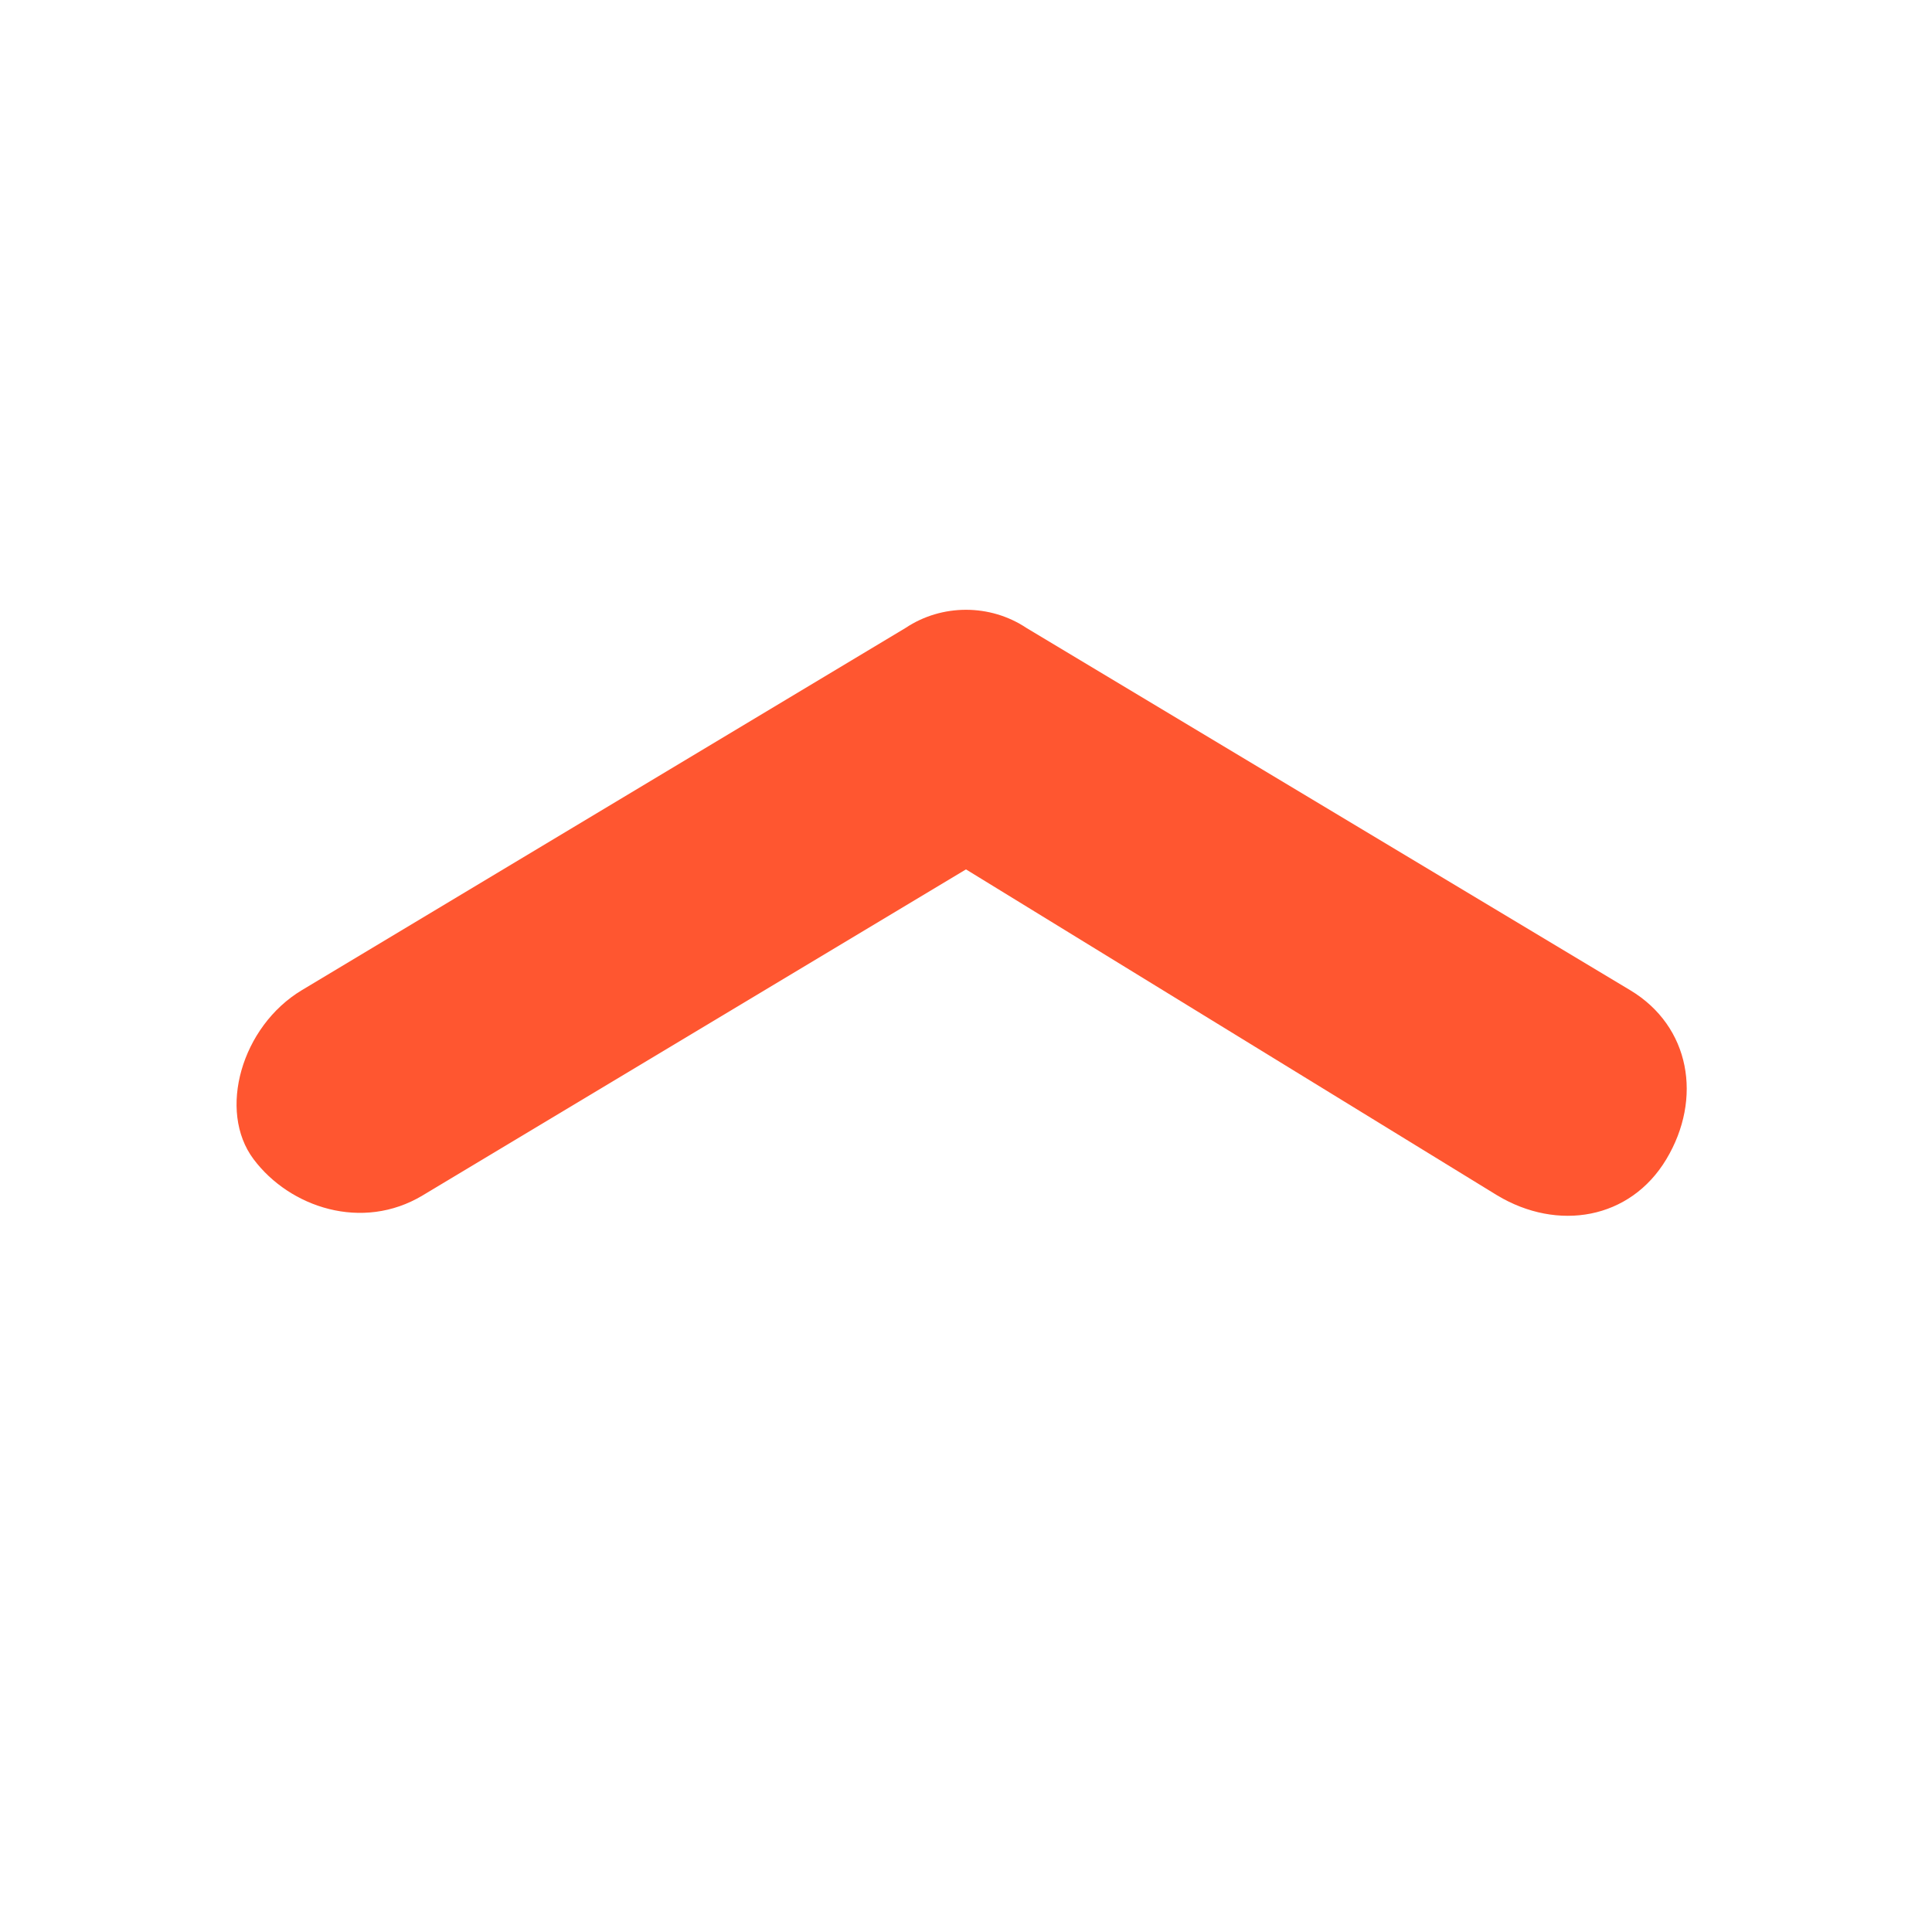
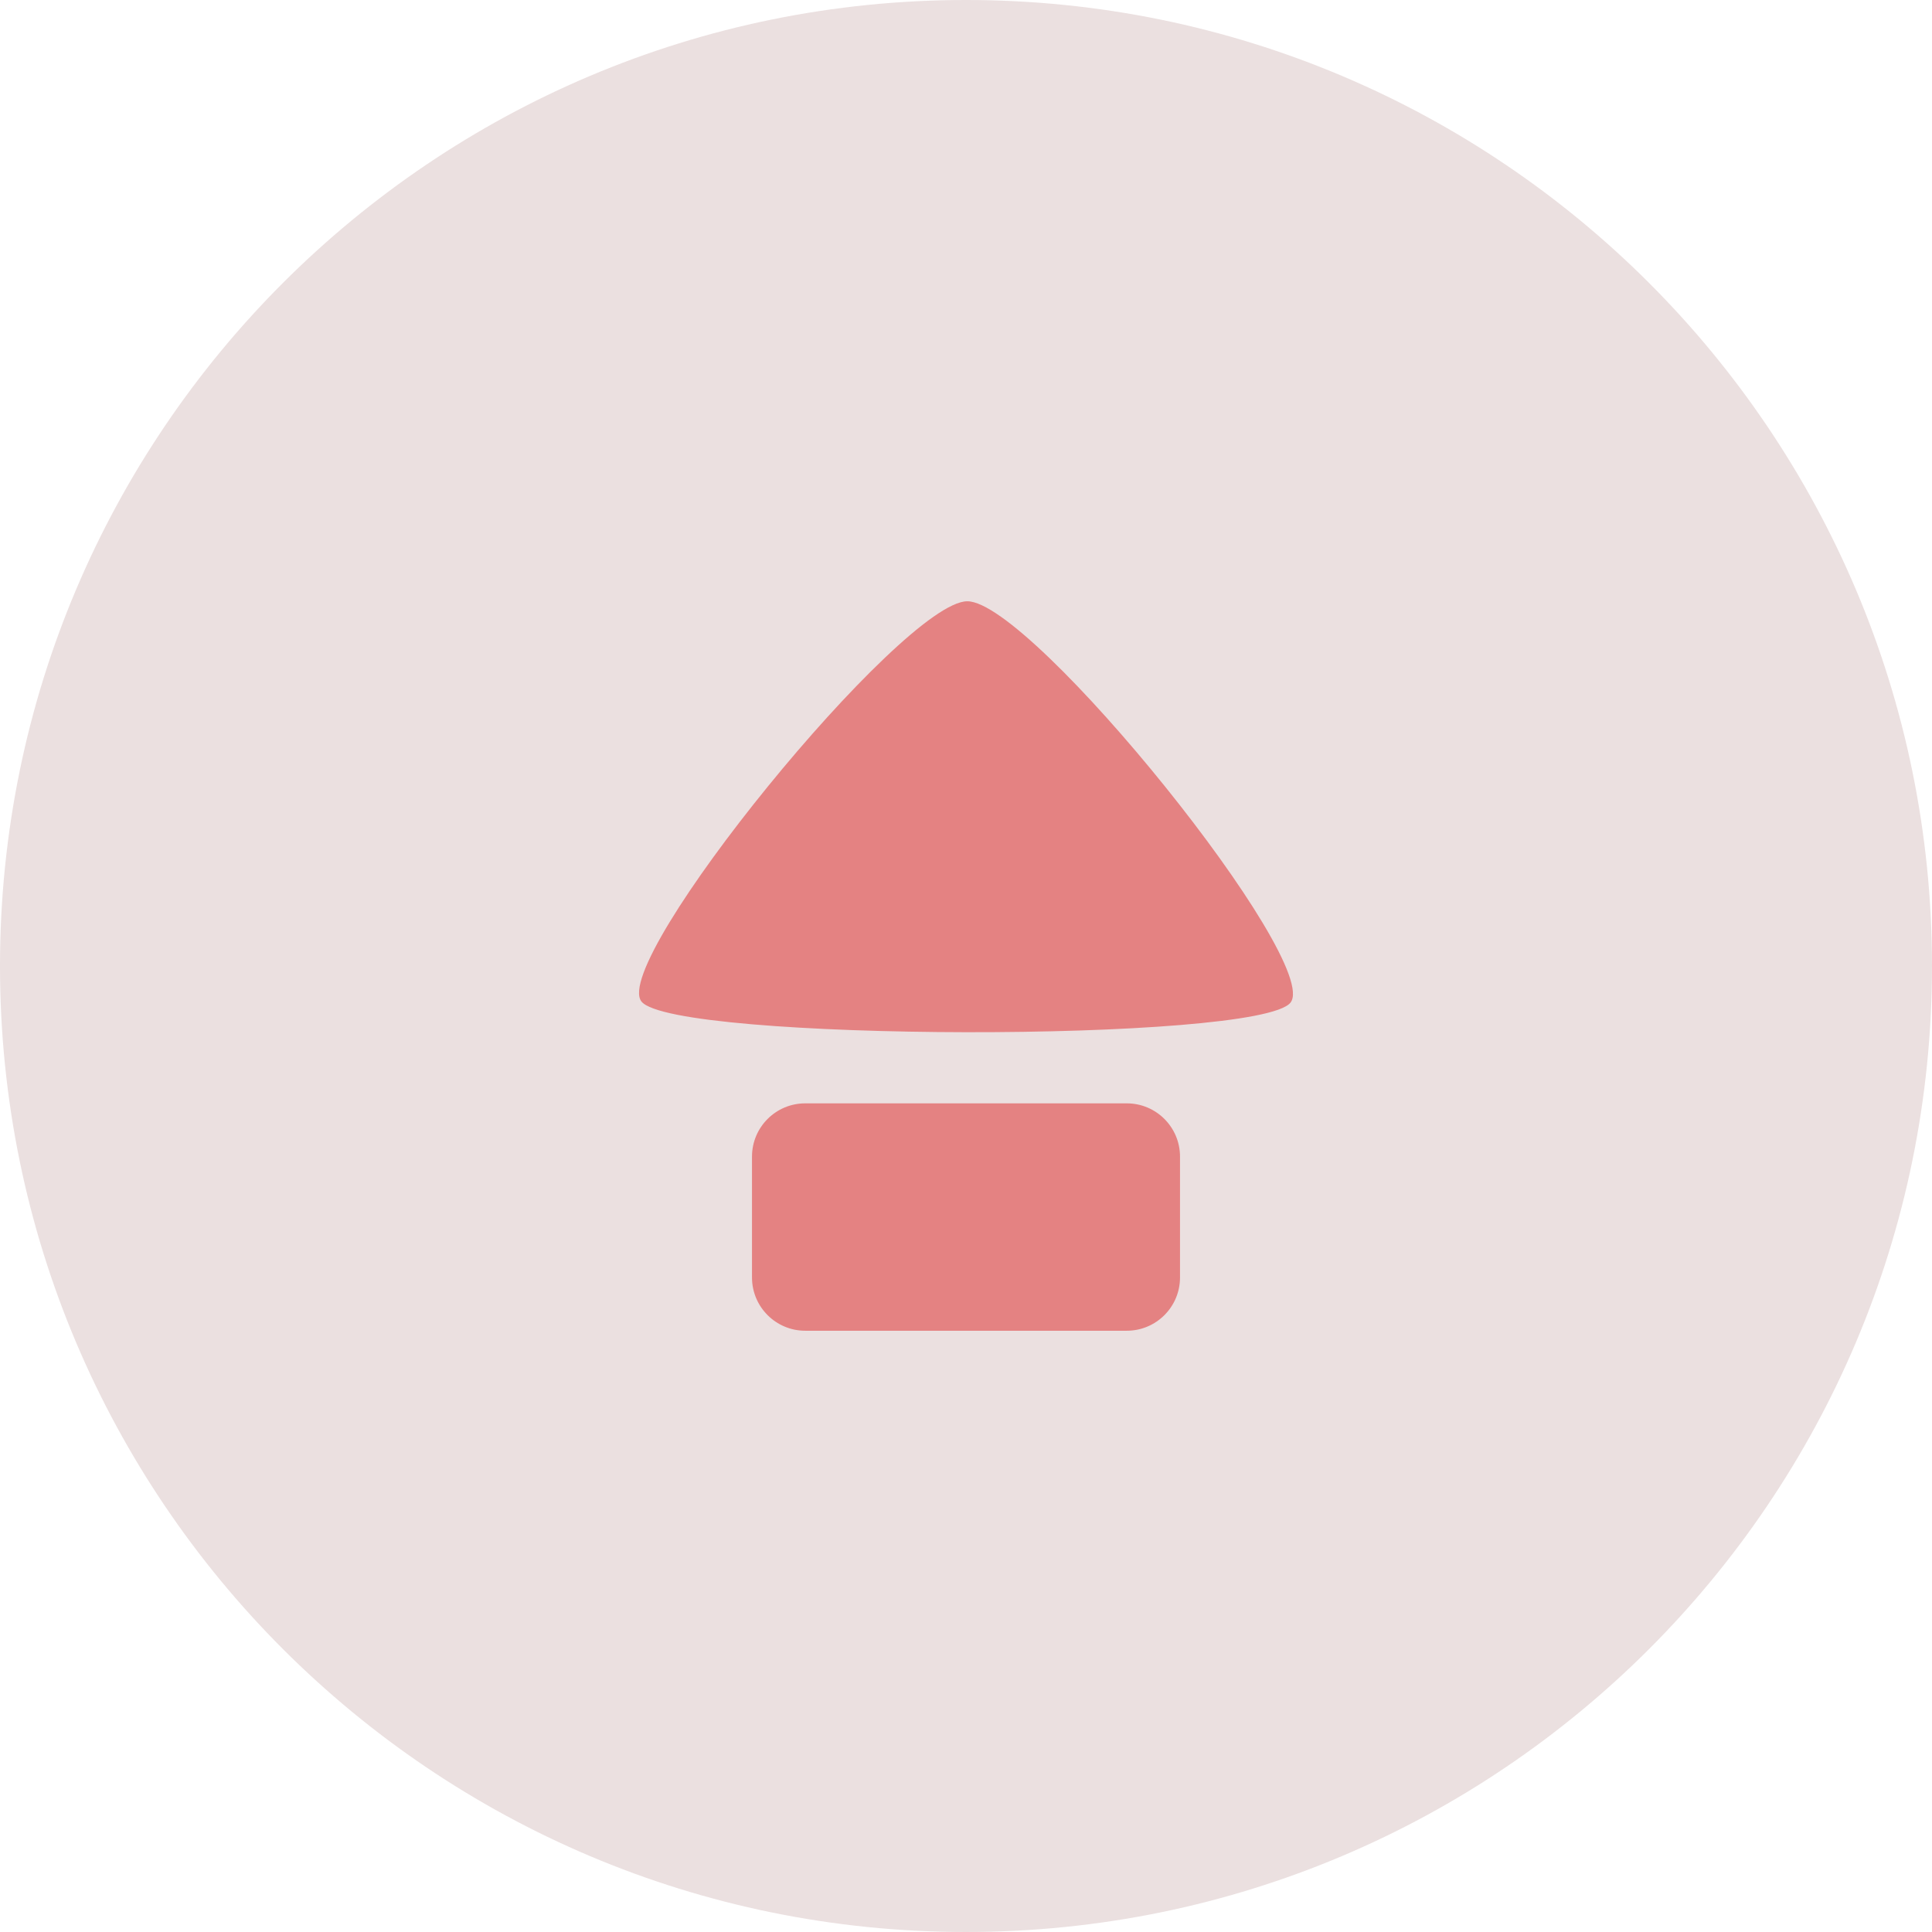
- <svg xmlns="http://www.w3.org/2000/svg" viewBox="0 0 16 16">
-   <path d="M3.5 9.9c-.5.3-1.1.1-1.4-.3s-.1-1.1.4-1.4l5-3c.3-.2.7-.2 1 0l5 3c.5.3.6.9.3 1.4-.3.5-.9.6-1.4.3L8 7.2 3.5 9.9z" fill="#ff5630" />
+ <svg xmlns="http://www.w3.org/2000/svg" width="128mm" height="128mm" viewBox="0 0 128 128" version="1.1" id="svg5">
+   <defs id="defs2">
+     <clipPath clipPathUnits="userSpaceOnUse" id="clipPath6839">
+       <rect style="opacity:0.363;fill:#2c1717;fill-opacity:1;fill-rule:evenodd;stroke-width:1.02;stroke-linecap:round;stroke-linejoin:round" id="rect6841" width="128" height="128.536" x="-16.279" y="86.122" />
+     </clipPath>
+   </defs>
+   <g id="layer1" transform="translate(-174.4843,31.72488)">
+     <path style="fill:#bb1717;fill-opacity:1;fill-rule:evenodd;stroke-width:7.501;stroke-linecap:round;stroke-linejoin:round" d="" id="path4333" transform="scale(0.2645833)" />
+     <path style="fill:#bb1717;fill-opacity:1;fill-rule:evenodd;stroke-width:7.501;stroke-linecap:round;stroke-linejoin:round" d="" id="path4372" transform="scale(0.2645833)" />
+     <path style="fill:#bb1717;fill-opacity:1;fill-rule:evenodd;stroke-width:7.501;stroke-linecap:round;stroke-linejoin:round" d="" id="path4411" transform="scale(0.2645833)" />
+     <path style="fill:#bb1717;fill-opacity:1;fill-rule:evenodd;stroke-width:3.752;stroke-linecap:round;stroke-linejoin:round" d="" id="path4684" transform="scale(0.2645833)" />
+     <path style="fill:#bb1717;fill-opacity:1;fill-rule:evenodd;stroke-width:3.752;stroke-linecap:round;stroke-linejoin:round" d="" id="path4723" transform="scale(0.2645833)" />
+     <circle style="fill:#ebe0e0;fill-opacity:1;fill-rule:evenodd;stroke:none;stroke-width:0.897;stroke-linecap:round;stroke-linejoin:round;stroke-opacity:1" id="circle26998" cx="238.484" cy="32.275" r="64" />
+     <rect style="fill:#e48282;fill-opacity:1;fill-rule:evenodd;stroke:none;stroke-width:0.396;stroke-linecap:round;stroke-linejoin:round;stroke-opacity:1" id="rect27000" width="28.357" height="15.065" x="224.306" y="41.375" ry="3.528" />
+     <path style="opacity:1;fill:#e48282;fill-opacity:1;fill-rule:evenodd;stroke:none;stroke-width:3.78;stroke-linecap:round;stroke-linejoin:round;stroke-opacity:1;paint-order:stroke fill markers" id="path27002" transform="matrix(0.2391379,0,0,0.1705789,15.85066,-153.5774)" d="m 1020.867,1103.797 c -9.027,15.548 -170.832,15.15 -179.783,-0.442 -8.951,-15.592 72.296,-155.52 90.274,-155.476 17.978,0.044 98.537,140.37 89.509,155.917 z" />
+     <text xml:space="preserve" style="font-size:223.4px;line-height:1.45;font-family:sans-serif;fill:#bb1717;fill-opacity:1;stroke-width:0.524" x="158.597" y="235.646" id="text49661" transform="scale(1.668738,0.5992552)">
+       <tspan id="tspan49659" style="font-style:normal;font-variant:normal;font-weight:normal;font-stretch:normal;font-size:223.4px;font-family:'Times New Roman';-inkscape-font-specification:'Times New Roman, ';fill:#bb1717;fill-opacity:1;stroke-width:0.524" x="158.597" y="235.646" />
+     </text>
+   </g>
</svg>
